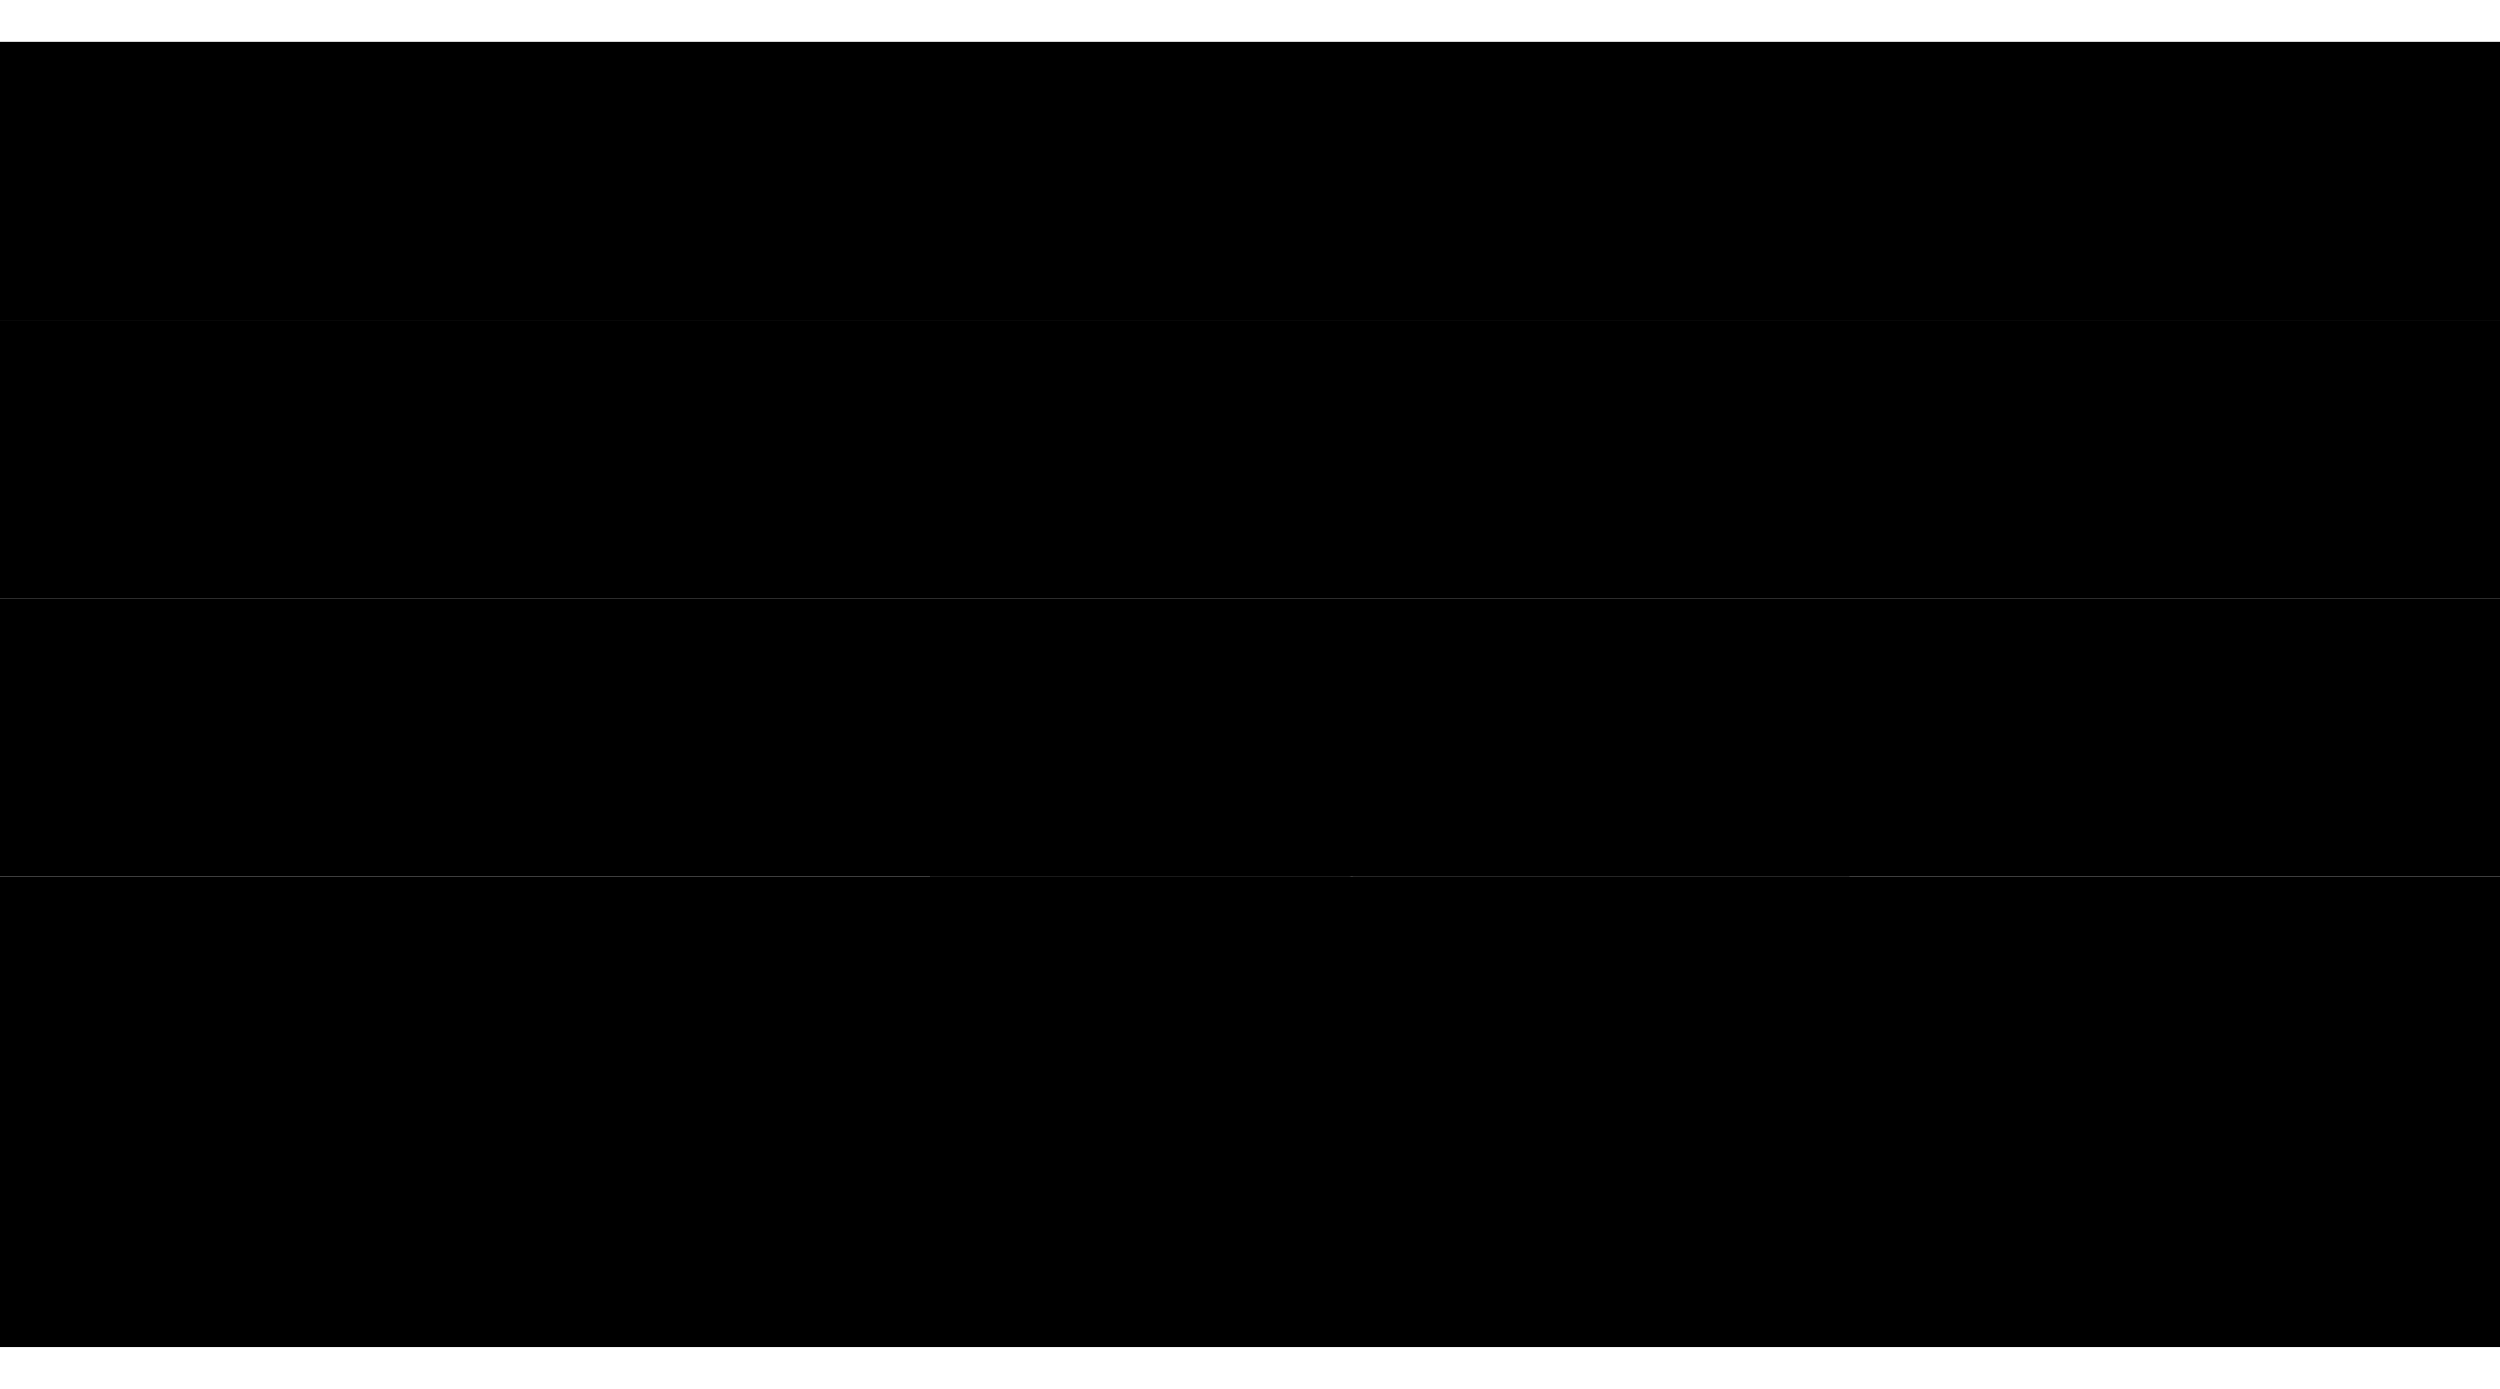
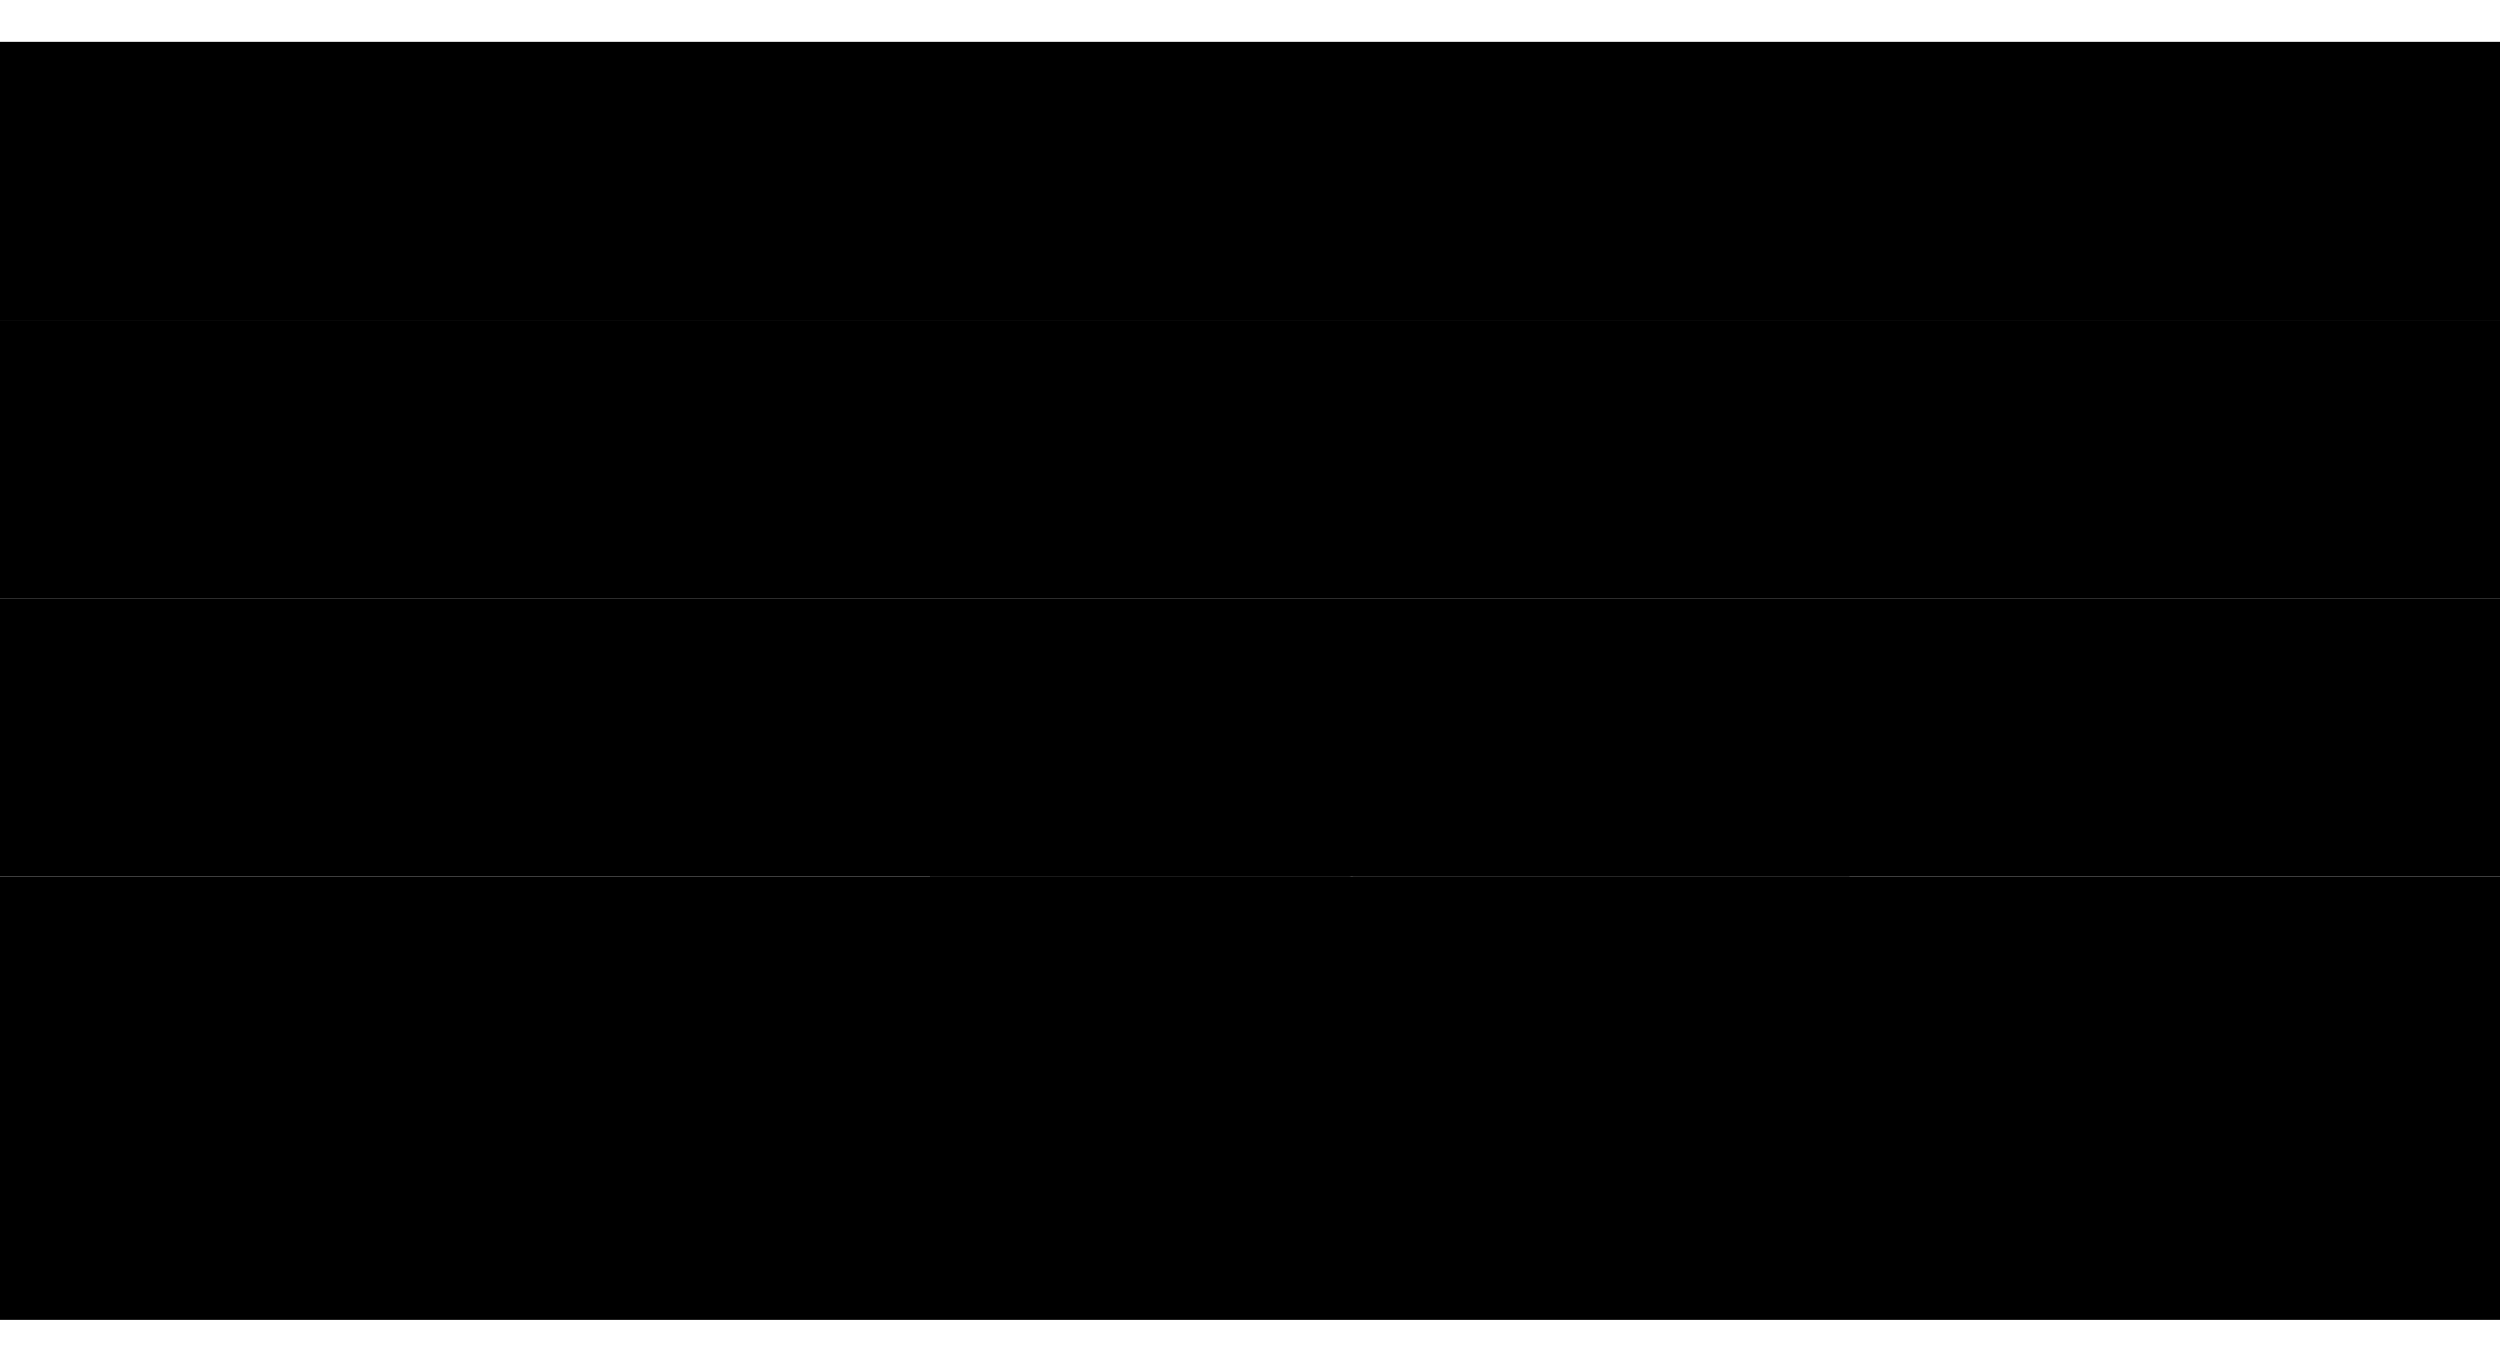
- <svg xmlns="http://www.w3.org/2000/svg" class="fig" viewBox="0 0 1195.2 664" role="img" aria-labelledby="house-physical-title">
+ <svg xmlns="http://www.w3.org/2000/svg" class="fig" viewBox="0 0 1195.2 651" role="img" aria-labelledby="house-physical-title">
  <rect class="f-band" x="0" y="20" width="1195.2" height="133" />
  <g class="f-band-label">
    <text x="12" y="44">Outside</text>
  </g>
  <rect class="f-band-alt" x="0" y="153" width="1195.2" height="133" />
  <g class="f-band-label">
    <text x="12" y="177">Upstairs</text>
  </g>
  <rect class="f-band" x="0" y="286" width="1195.2" height="133" />
  <g class="f-band-label">
    <text x="12" y="310">Main</text>
  </g>
-   <rect class="f-band-alt" x="0" y="419" width="1195.2" height="225" />
+   <rect class="f-band-alt" x="0" y="419" width="1195.2" height="212" />
  <g class="f-band-label">
    <text x="12" y="443">Basement</text>
  </g>
  <rect class="f-group" x="120" y="40" width="124" height="93" rx="6" />
  <text class="f-label f-halo f-on-band" x="130" y="60">Yard</text>
  <rect class="f-group" x="256" y="40" width="252.6" height="93" rx="6" />
  <text class="f-label f-halo f-on-band" x="266" y="60">Internet</text>
  <rect class="f-group" x="120" y="173" width="124" height="93" rx="6" />
  <text class="f-label f-halo" x="130" y="193">Bedroom</text>
  <rect class="f-group" x="256" y="173" width="124" height="93" rx="6" />
  <text class="f-label f-halo" x="266" y="193">Guestroom</text>
  <rect class="f-group" x="392" y="173" width="132" height="93" rx="6" />
  <text class="f-label f-halo" x="402" y="193">Primary bedroom</text>
  <rect class="f-group" x="120" y="306" width="150.8" height="93" rx="6" />
  <text class="f-label f-halo f-on-band" x="130" y="326">Garage</text>
  <rect class="f-group" x="282.8" y="306" width="124" height="93" rx="6" />
  <text class="f-label f-halo f-on-band" x="292.8" y="326">Laundry</text>
  <rect class="f-group" x="418.8" y="306" width="124" height="93" rx="6" />
  <text class="f-label f-halo f-on-band" x="428.8" y="326">Den</text>
  <rect class="f-group" x="554.8" y="306" width="262.2" height="93" rx="6" />
  <text class="f-label f-halo f-on-band" x="564.8" y="326">Kitchen</text>
  <rect class="f-group" x="829" y="306" width="346.2" height="93" rx="6" />
  <text class="f-label f-halo f-on-band" x="839" y="326">Living Room</text>
-   <rect class="f-group" x="120" y="439" width="124" height="185" rx="6" />
+   <rect class="f-group" x="120" y="439" width="124" height="172" rx="6" />
  <text class="f-label f-halo" x="130" y="459">Furnace Room</text>
-   <rect class="f-group" x="256" y="439" width="243.8" height="185" rx="6" />
+   <rect class="f-group" x="256" y="439" width="243.8" height="172" rx="6" />
  <text class="f-label f-halo" x="266" y="459">Gym</text>
-   <rect class="f-group" x="511.8" y="439" width="373.6" height="185" rx="6" />
+   <rect class="f-group" x="511.8" y="439" width="456.6" height="172" rx="6" />
  <text class="f-label f-halo" x="521.8" y="459">Theatre</text>
-   <path class="f-wired" d="M320.5 94L320.5 469" />
+   <path class="f-wired" d="M320 94L320 469" />
  <path class="f-wired" d="M387.4 481L399.4 481" />
  <path class="f-wired" d="M489.8 481L521.8 481" />
  <text class="f-tag f-halo" x="505.8" y="476" text-anchor="middle">MOCA</text>
  <path class="f-wired" d="M444.6 469L444.6 419L884.2 419L884.2 360" />
  <text class="f-tag f-halo f-on-band" x="664.4" y="414" text-anchor="middle">MOCA</text>
  <path class="f-wired" d="M612.2 481L624.2 481" />
  <path class="f-wired" d="M929.4 348L941.4 348" />
  <path class="f-wired" d="M693.5 481L680.2 481" />
-   <path class="f-wired" d="M634.3 535L634.3 493" />
-   <path class="f-radio" d="M743.3 535L326.7 493" />
-   <path class="f-radio" d="M845.7 535L744.9 493" />
+   <path class="f-wired" d="M843.7 469L843.7 463L672.2 463L672.2 469" />
+   <path class="f-radio" d="M582.5 548L326.7 493" />
+   <path class="f-radio" d="M684.9 548L744.9 493" />
  <path class="f-radio" d="M594.5 360L744.9 469" />
  <path class="f-radio" d="M431.7 227L744.9 469" />
  <path class="f-radio" d="M159.7 360L744.9 469" />
  <path class="f-radio" d="M231.1 360Q616.6 420 1002.1 360" />
  <path class="f-radio" d="M664.2 360L744.9 469" />
  <path class="f-tie" d="M692.2 348L704.2 348" />
  <rect class="f-asset" x="266" y="70" width="109" height="24" />
  <text class="f-small" x="320.5" y="86" text-anchor="middle">Internet uplink</text>
  <rect class="f-asset" x="266" y="469" width="121.4" height="24" />
  <text class="f-small" x="326.7" y="485" text-anchor="middle">Router / firewall</text>
  <rect class="f-asset" x="399.4" y="469" width="90.4" height="24" />
  <text class="f-small" x="444.6" y="485" text-anchor="middle">MoCA adapter</text>
  <rect class="f-asset" x="521.8" y="469" width="90.4" height="24" />
  <text class="f-small" x="567" y="485" text-anchor="middle">MoCA adapter</text>
  <rect class="f-asset" x="839" y="336" width="90.4" height="24" />
  <text class="f-small" x="884.2" y="352" text-anchor="middle">MoCA adapter</text>
  <rect class="f-asset" x="624.2" y="469" width="56" height="24" />
  <text class="f-small" x="652.2" y="485" text-anchor="middle">Switch</text>
  <rect class="f-asset" x="941.4" y="336" width="121.4" height="24" />
  <text class="f-small" x="1002.1" y="352" text-anchor="middle">WiFi access point</text>
  <rect class="f-asset f-planned" x="1074.8" y="336" width="90.4" height="24" />
  <text class="f-small" x="1120" y="352" text-anchor="middle">Access point</text>
  <rect class="f-asset" x="693.5" y="469" width="102.8" height="24" />
  <text class="f-small" x="744.9" y="485" text-anchor="middle">Raspberry Pi 5</text>
  <text class="f-small f-muted f-halo" x="744.9" y="507" text-anchor="middle">Sonoff ZBDongle-E</text>
  <text class="f-small f-muted f-halo" x="744.9" y="520" text-anchor="middle">Home Assistant OS</text>
-   <rect class="f-asset" x="547.9" y="535" width="96.6" height="24" />
-   <text class="f-small" x="596.2" y="551" text-anchor="middle">NAS (TrueNAS)</text>
-   <text class="f-small f-muted f-halo" x="596.2" y="573" text-anchor="middle">InfluxDB</text>
-   <text class="f-small f-muted f-halo" x="596.2" y="586" text-anchor="middle">Grafana</text>
-   <text class="f-small f-muted f-halo" x="596.2" y="599" text-anchor="middle">ESC house page (planned)</text>
-   <rect class="f-asset" x="682.6" y="535" width="121.4" height="24" />
-   <text class="f-small" x="743.3" y="551" text-anchor="middle">Raspberry Pi Zero</text>
-   <text class="f-small f-muted f-halo" x="743.3" y="573" text-anchor="middle">Pi-hole</text>
-   <rect class="f-asset" x="816" y="535" width="59.4" height="24" />
-   <text class="f-small" x="845.7" y="551" text-anchor="middle">Climate</text>
-   <text class="f-small f-muted f-halo" x="845.7" y="573" text-anchor="middle">Zigbee</text>
+   <rect class="f-asset" x="835.7" y="469" width="96.6" height="24" />
+   <text class="f-small" x="884" y="485" text-anchor="middle">NAS (TrueNAS)</text>
+   <text class="f-small f-muted f-halo" x="884" y="507" text-anchor="middle">InfluxDB</text>
+   <text class="f-small f-muted f-halo" x="884" y="520" text-anchor="middle">Grafana</text>
+   <text class="f-small f-muted f-halo" x="884" y="533" text-anchor="middle">ESC house page (planned)</text>
+   <rect class="f-asset" x="521.8" y="548" width="121.4" height="24" />
+   <text class="f-small" x="582.5" y="564" text-anchor="middle">Raspberry Pi Zero</text>
+   <text class="f-small f-muted f-halo" x="582.5" y="586" text-anchor="middle">Pi-hole</text>
+   <rect class="f-asset" x="655.2" y="548" width="59.4" height="24" />
+   <text class="f-small" x="684.9" y="564" text-anchor="middle">Climate</text>
+   <text class="f-small f-muted f-halo" x="684.9" y="586" text-anchor="middle">Zigbee</text>
  <rect class="f-asset" x="564.8" y="336" width="59.4" height="24" />
  <text class="f-small" x="594.5" y="352" text-anchor="middle">Climate</text>
  <text class="f-small f-muted f-halo f-on-band" x="594.5" y="374" text-anchor="middle">Zigbee</text>
  <rect class="f-asset" x="402" y="203" width="59.4" height="24" />
  <text class="f-small" x="431.7" y="219" text-anchor="middle">Climate</text>
  <text class="f-small f-muted f-halo" x="431.7" y="241" text-anchor="middle">Zigbee</text>
  <rect class="f-asset" x="130" y="336" width="59.4" height="24" />
  <text class="f-small" x="159.7" y="352" text-anchor="middle">Climate</text>
  <text class="f-small f-muted f-halo f-on-band" x="159.7" y="374" text-anchor="middle">Zigbee</text>
  <rect class="f-asset" x="201.4" y="336" width="59.4" height="24" />
  <text class="f-small" x="231.1" y="352" text-anchor="middle">Climate</text>
  <text class="f-small f-muted f-halo f-on-band" x="231.1" y="374" text-anchor="middle">WiFi</text>
  <rect class="f-asset" x="636.2" y="336" width="56" height="24" />
  <text class="f-small" x="664.2" y="352" text-anchor="middle">Leak</text>
  <text class="f-small f-muted f-halo f-on-band" x="664.2" y="374" text-anchor="middle">Zigbee</text>
  <rect class="f-asset" x="704.2" y="336" width="102.8" height="24" />
  <text class="f-small" x="755.6" y="352" text-anchor="middle">Kitchen fridge</text>
  <rect class="f-asset" x="397.6" y="70" width="90.4" height="24" />
  <text class="f-small" x="442.8" y="86" text-anchor="middle">Weather feed</text>
  <text class="f-small f-muted f-halo f-on-band" x="442.8" y="108" text-anchor="middle">Environment Canada</text>
</svg>
